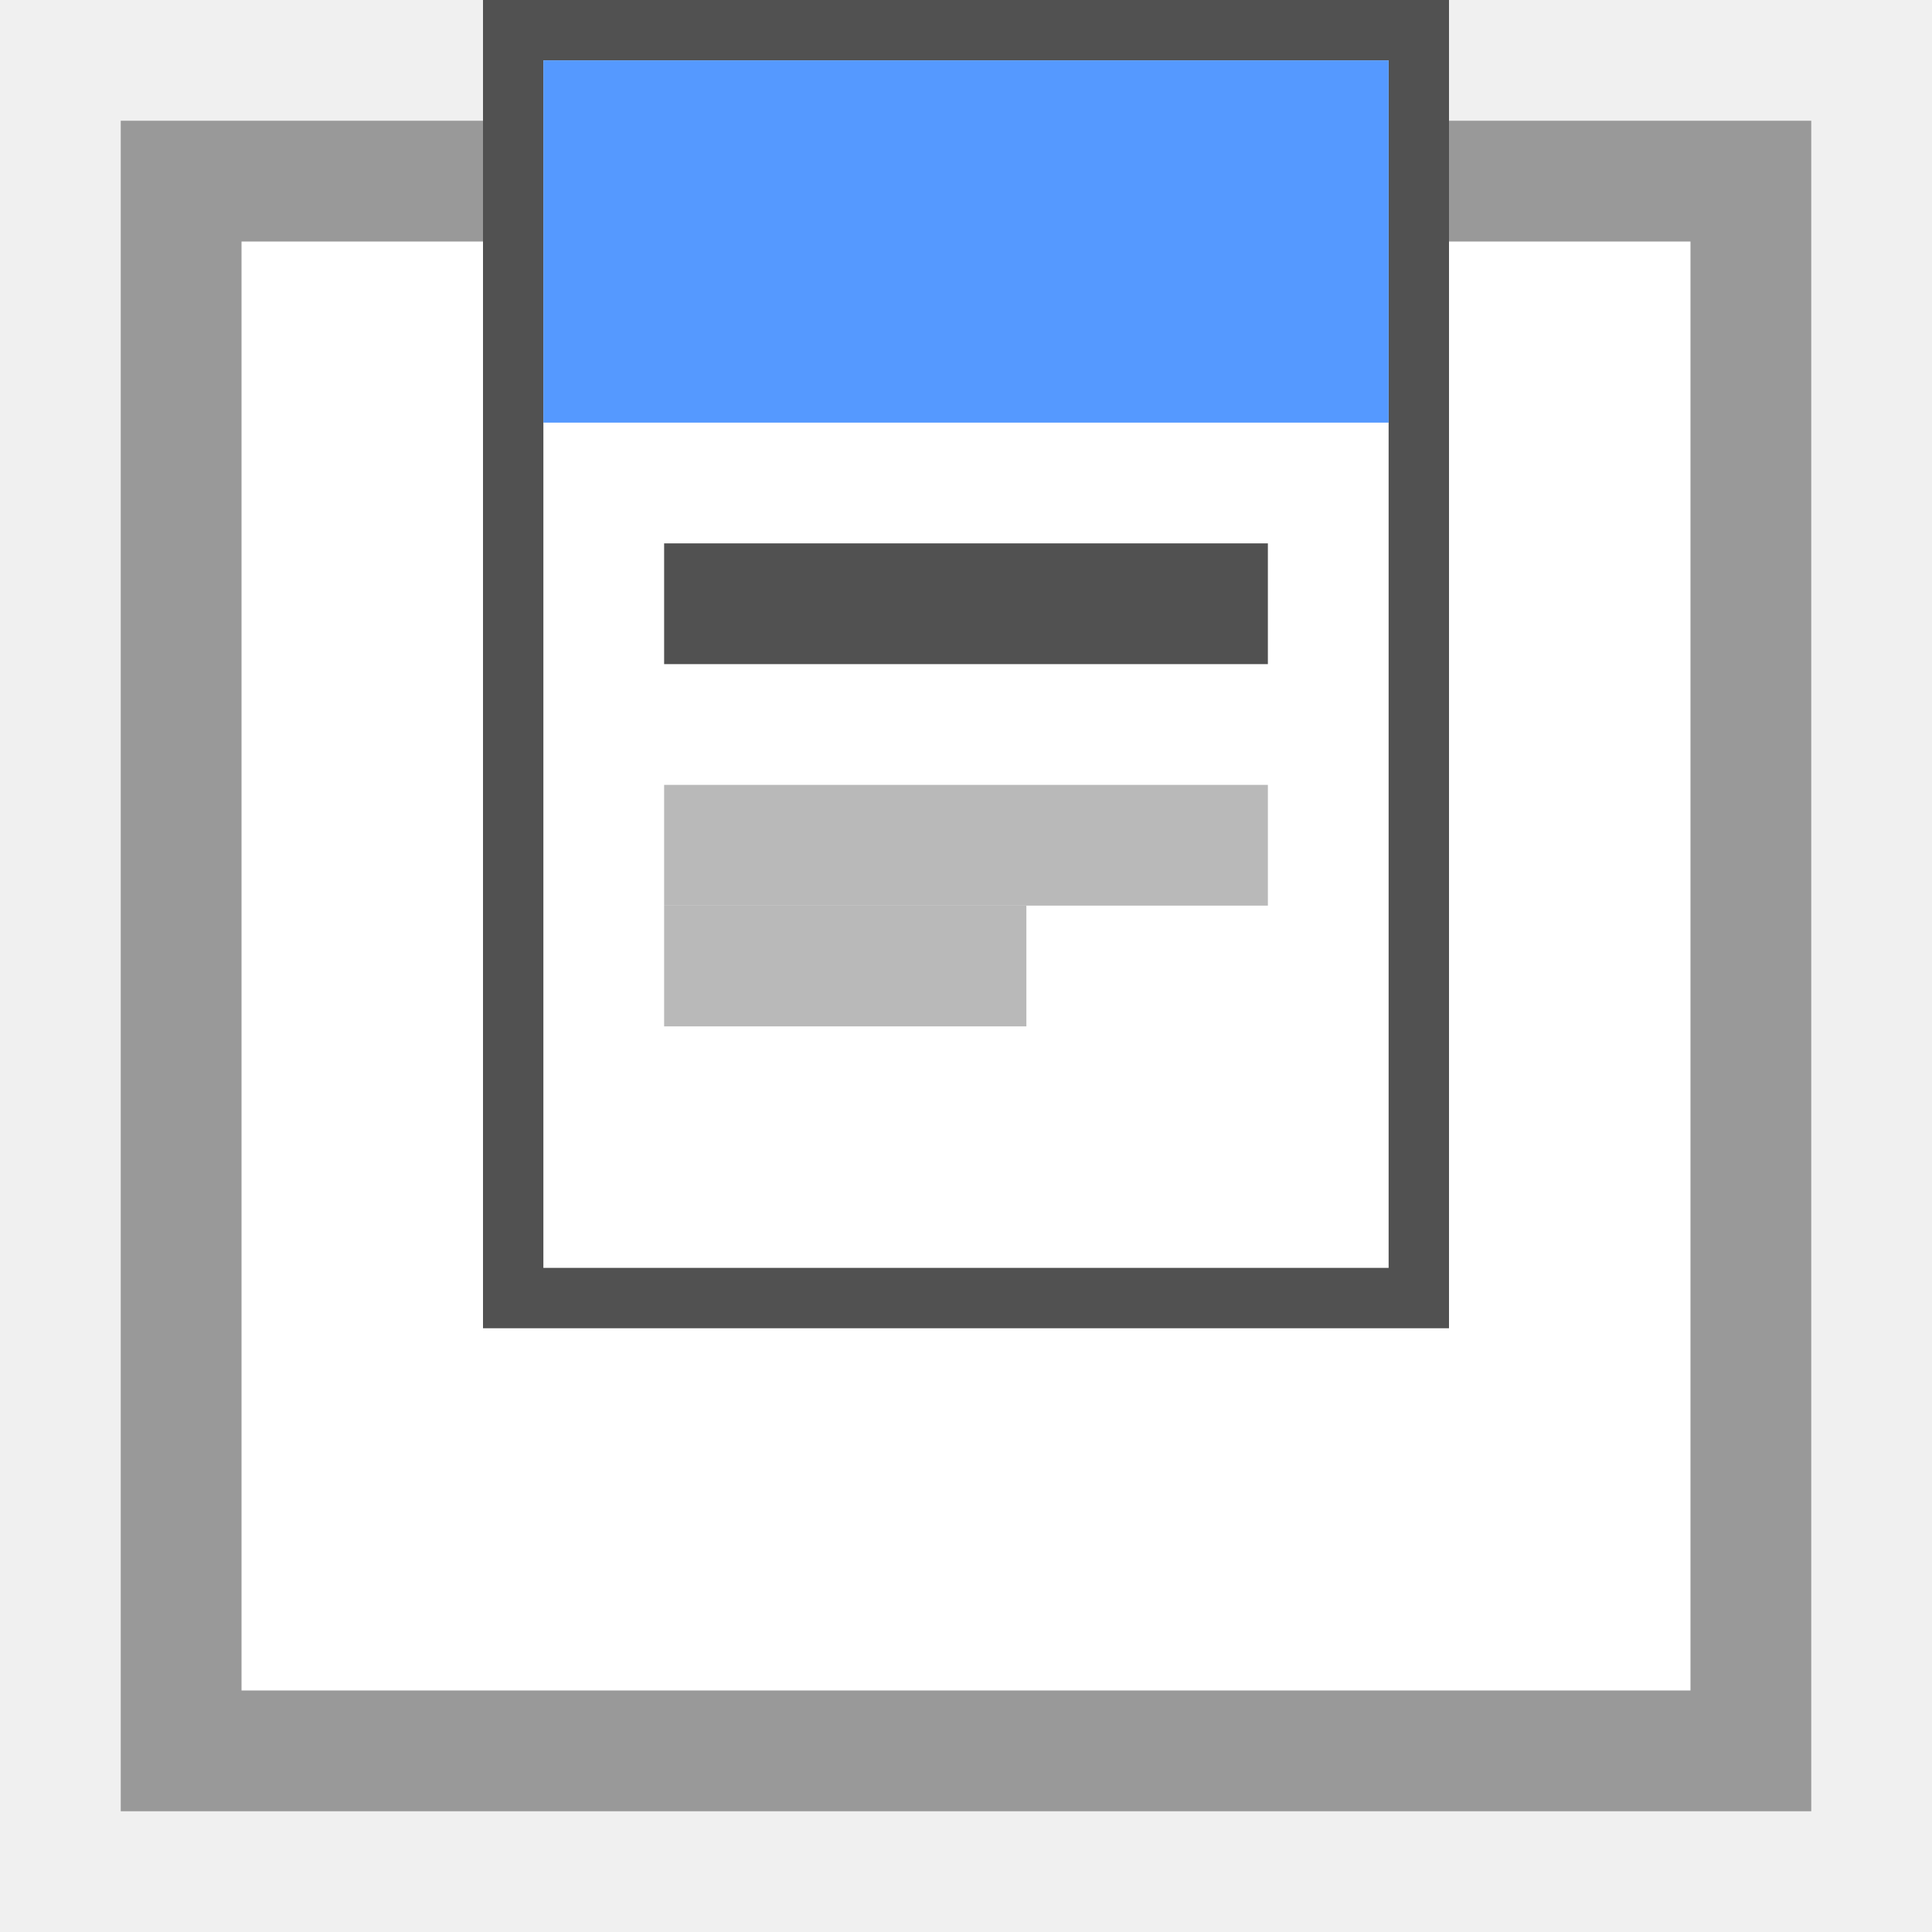
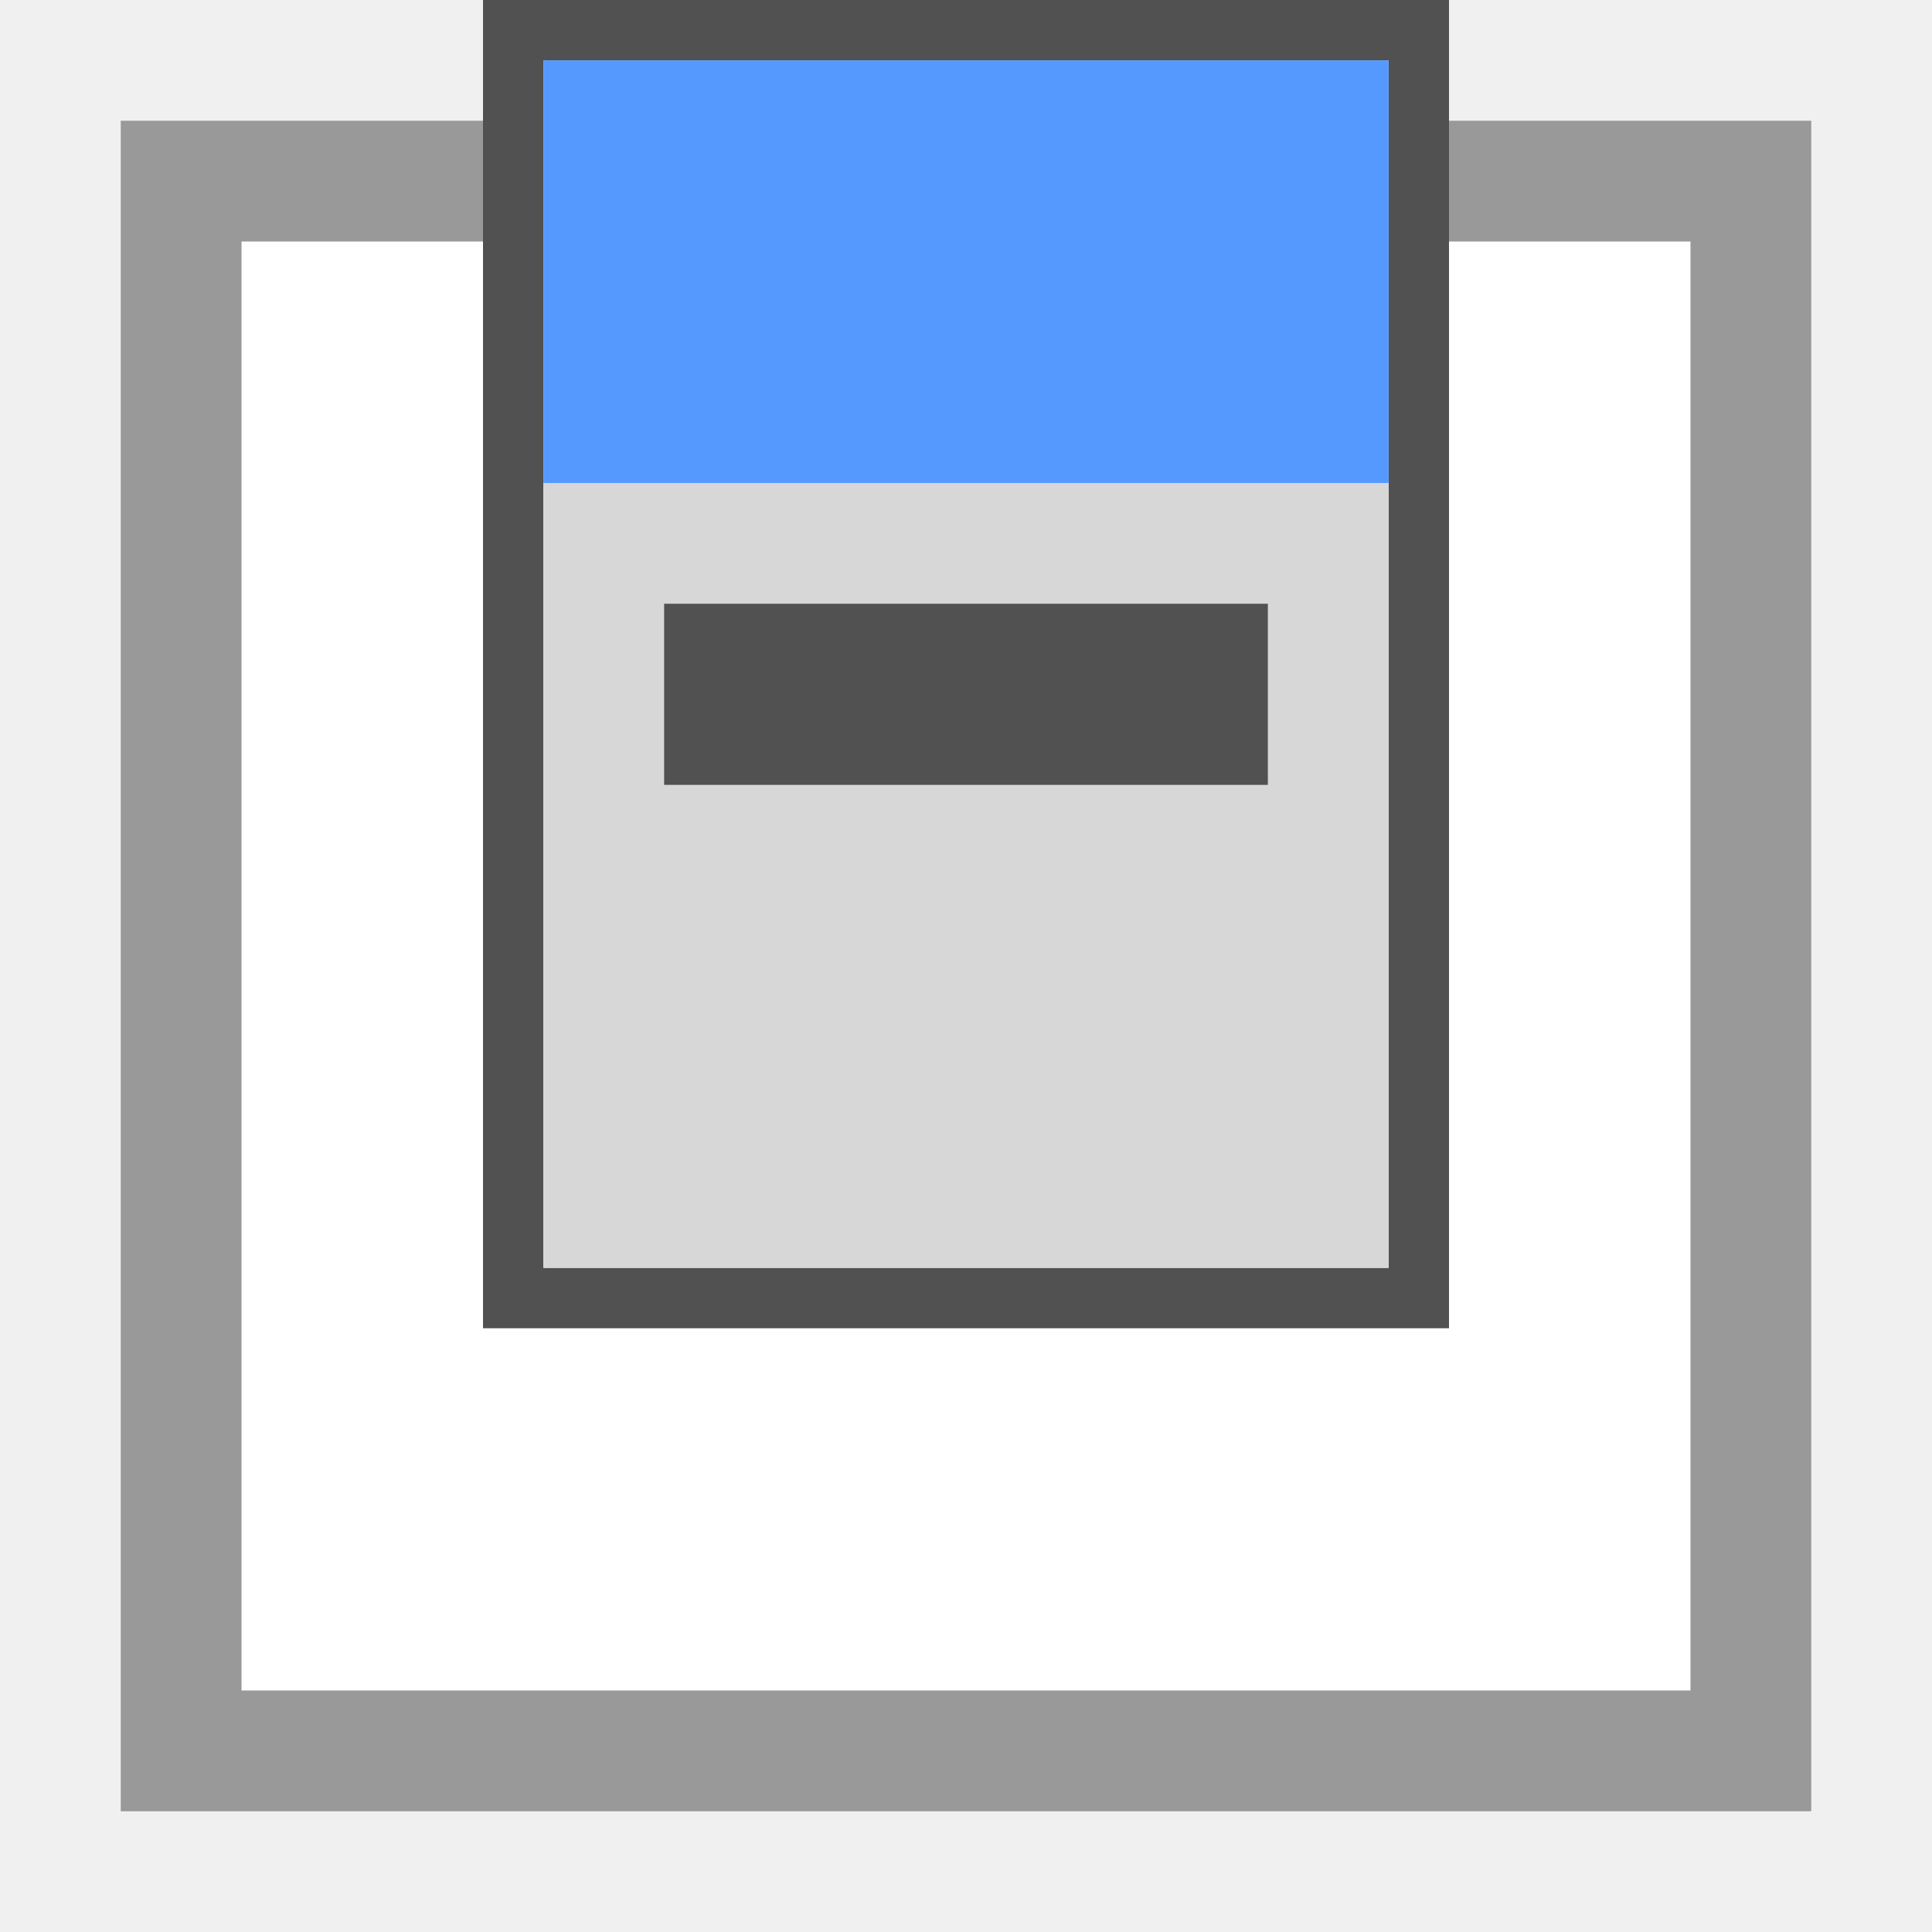
<svg xmlns="http://www.w3.org/2000/svg" width="32px" height="32px" viewBox="0 0 32 32" version="1.1">
  <g id="selfmade" stroke="none" stroke-width="1" fill="none" fill-rule="evenodd">
-     <g id="ChildCard">
+     <g id="Card">
      <polygon id="Path" fill="#FFFFFF" fill-rule="nonzero" points="4 4 28 4 28 28 4 28" />
      <path d="M2,2 L2,30 L30,30 L30,2 L2,2 Z M4,4 L28,4 L28,28 L4,28 L4,4 Z" id="Shape" fill="#999999" fill-rule="nonzero" />
      <path d="M0,0 L0,32 L32,32 L32,0 L0,0 Z M2,2 L30,2 L30,30 L2,30 L2,2 Z" id="Shape" fill-opacity="0" fill="#999999" fill-rule="nonzero" />
      <g id="Group-12" transform="translate(8, 0)">
        <path d="M15.5,0.5 L15.5,21.5 L0.5,21.5 L0.5,0.5 L15.5,0.5 Z" id="Path" stroke="#515151" fill="#FFFFFF" fill-rule="nonzero" />
        <g id="img" transform="translate(1, 1)">
          <g id="Group-Copy" />
-           <polygon id="Path-Copy-50" fill="#5599FF" fill-rule="nonzero" points="0 0 6.741 0 14 0 14 6 0 6" />
+           <polygon id="Path-Copy-50" fill="#5599FF" fill-rule="nonzero" points="0 0 6.741 0 14 0 14 7 0 7" />
        </g>
-         <g id="img" transform="translate(3, 13)">
-           <g id="Group-Copy" />
-           <polygon id="Path-Copy-50" fill="#B9B9B9" fill-rule="nonzero" points="0 0 4.815 0 10 0 10 2 0 2" />
-           <polygon id="Path-Copy-50" fill="#B9B9B9" fill-rule="nonzero" points="0 2 2.889 2 6 2 6 4 0 4" />
-         </g>
-         <polygon id="Path-Copy-50" fill="#515151" fill-rule="nonzero" points="3 9 7.815 9 13 9 13 11 3 11" />
+         <polygon id="Path-Copy-50" fill="#D7D7D7" fill-rule="nonzero" points="1 8 7.741 8 15 8 15 21 1 21" />
+         <polygon id="Path-Copy-50" fill="#515151" fill-rule="nonzero" points="3 10 7.815 10 13 10 13 13 3 13" />
      </g>
    </g>
  </g>
</svg>
